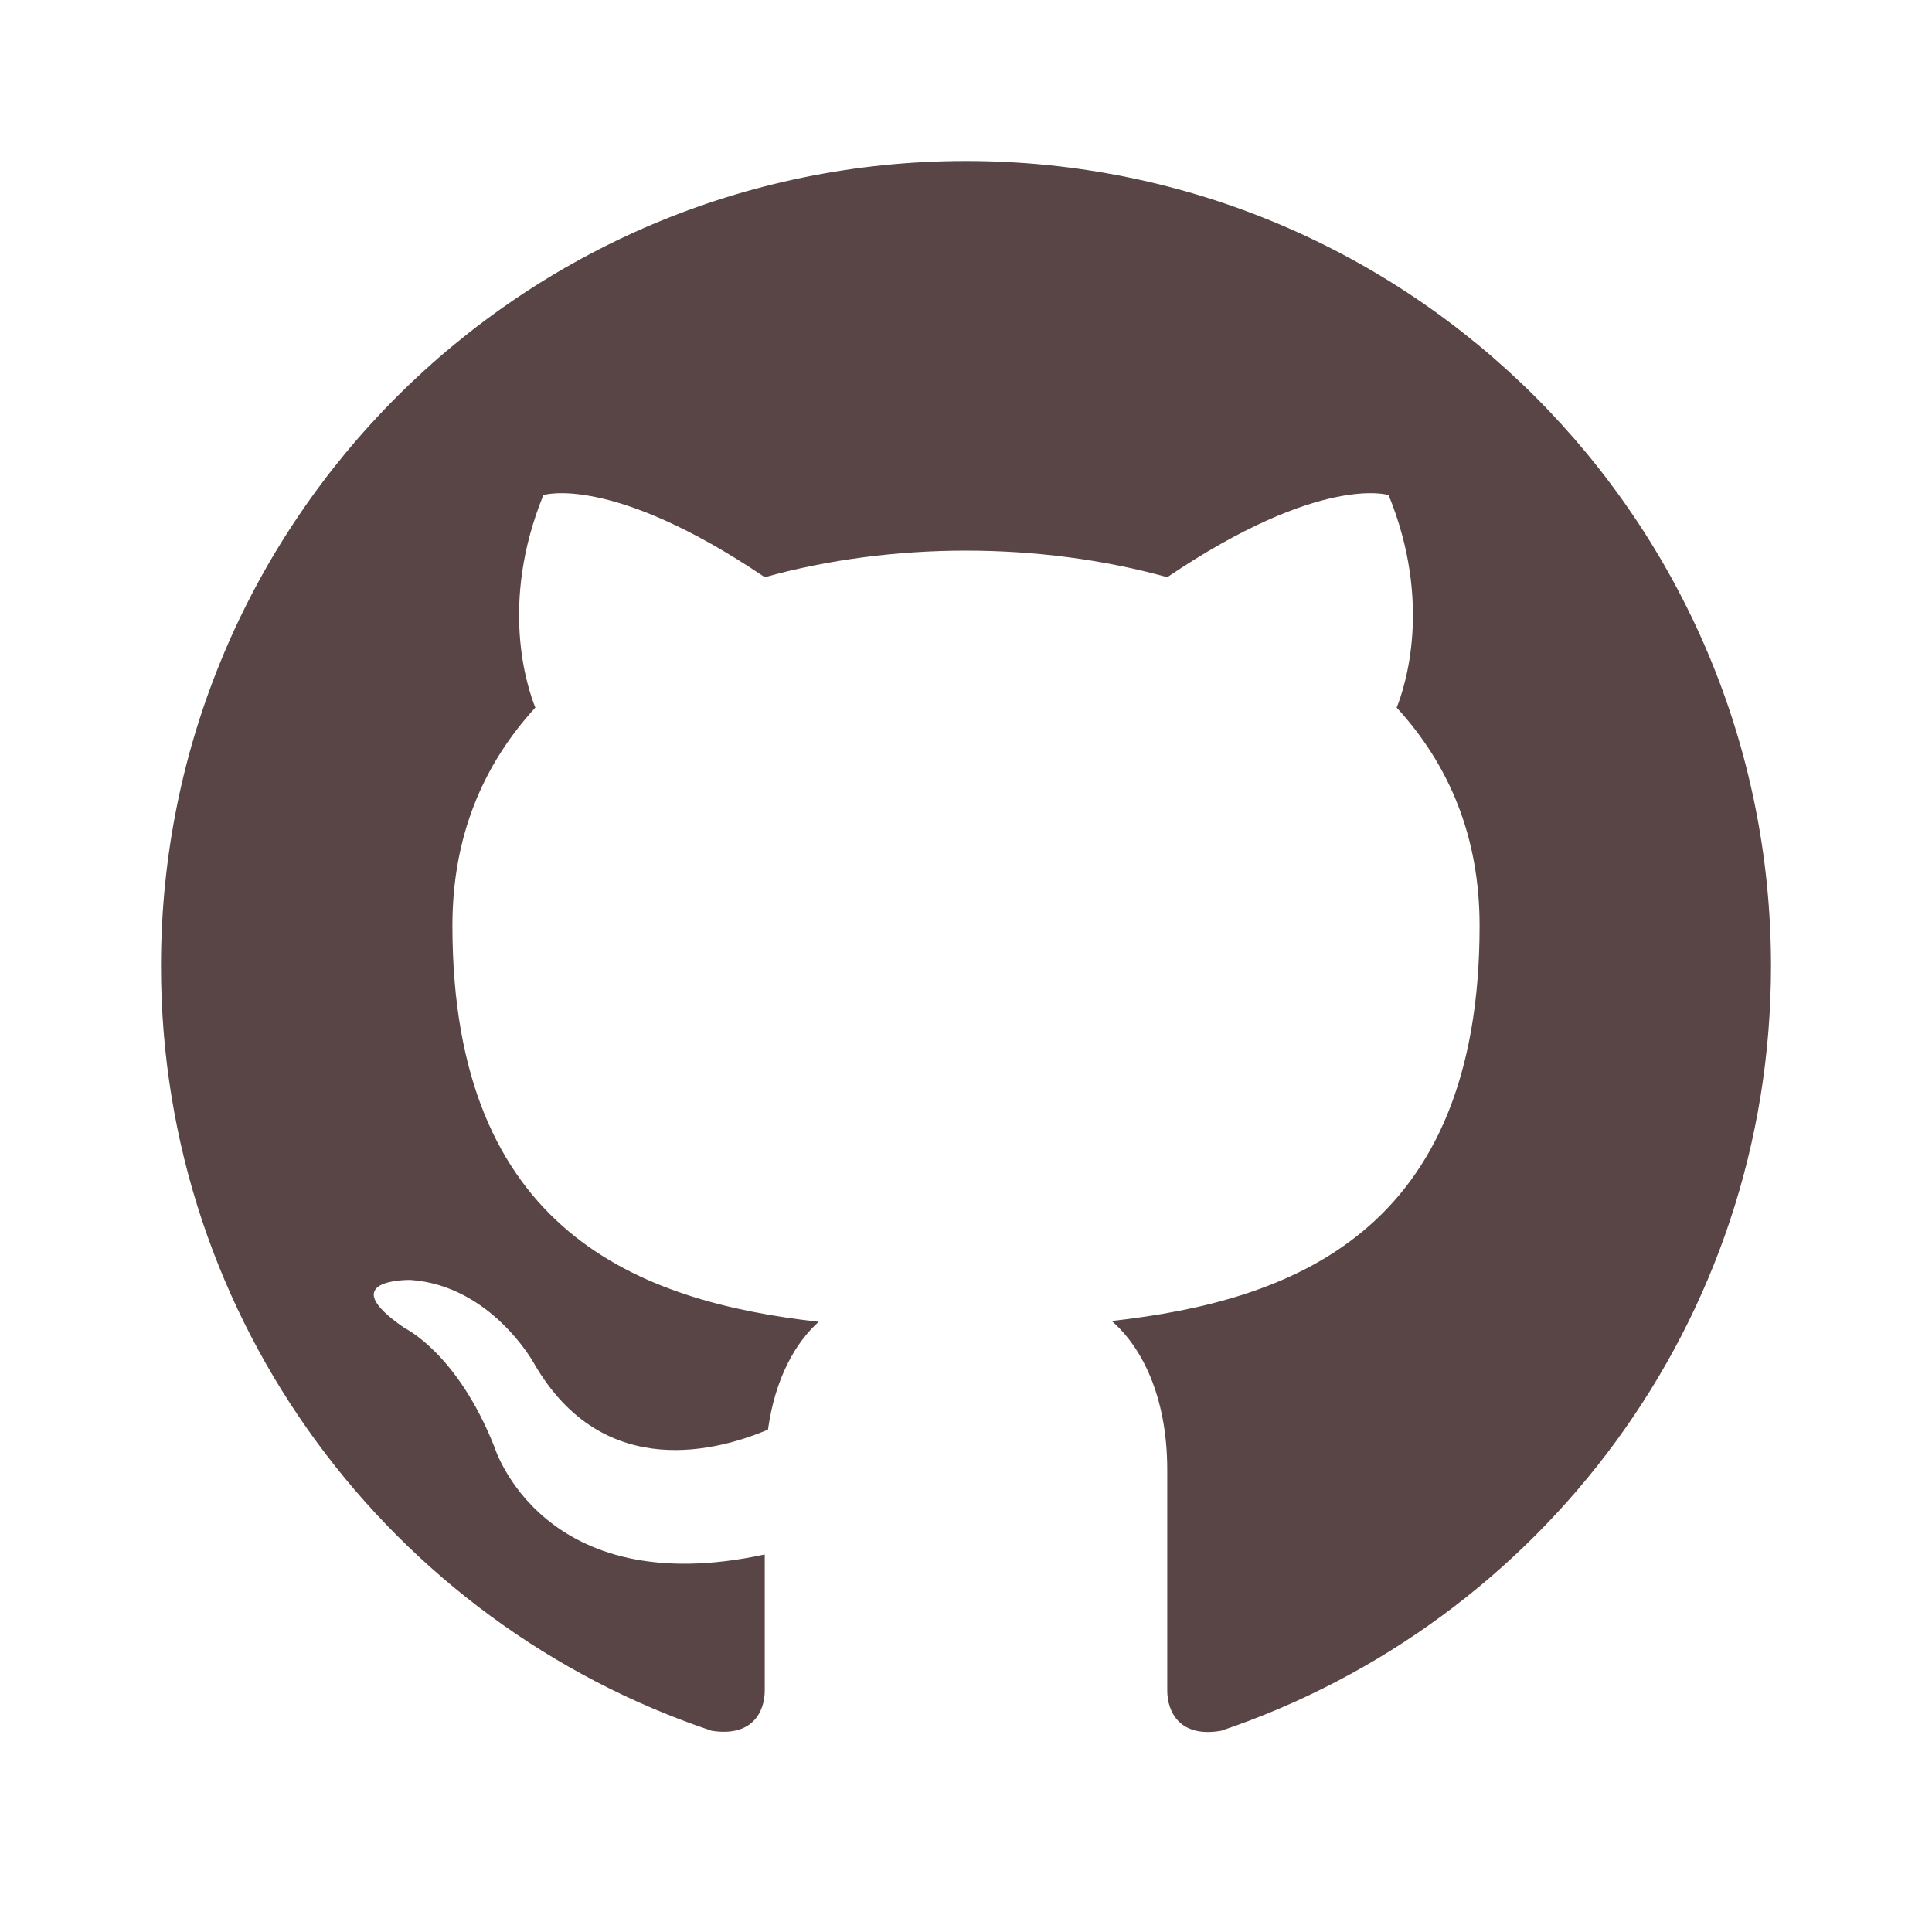
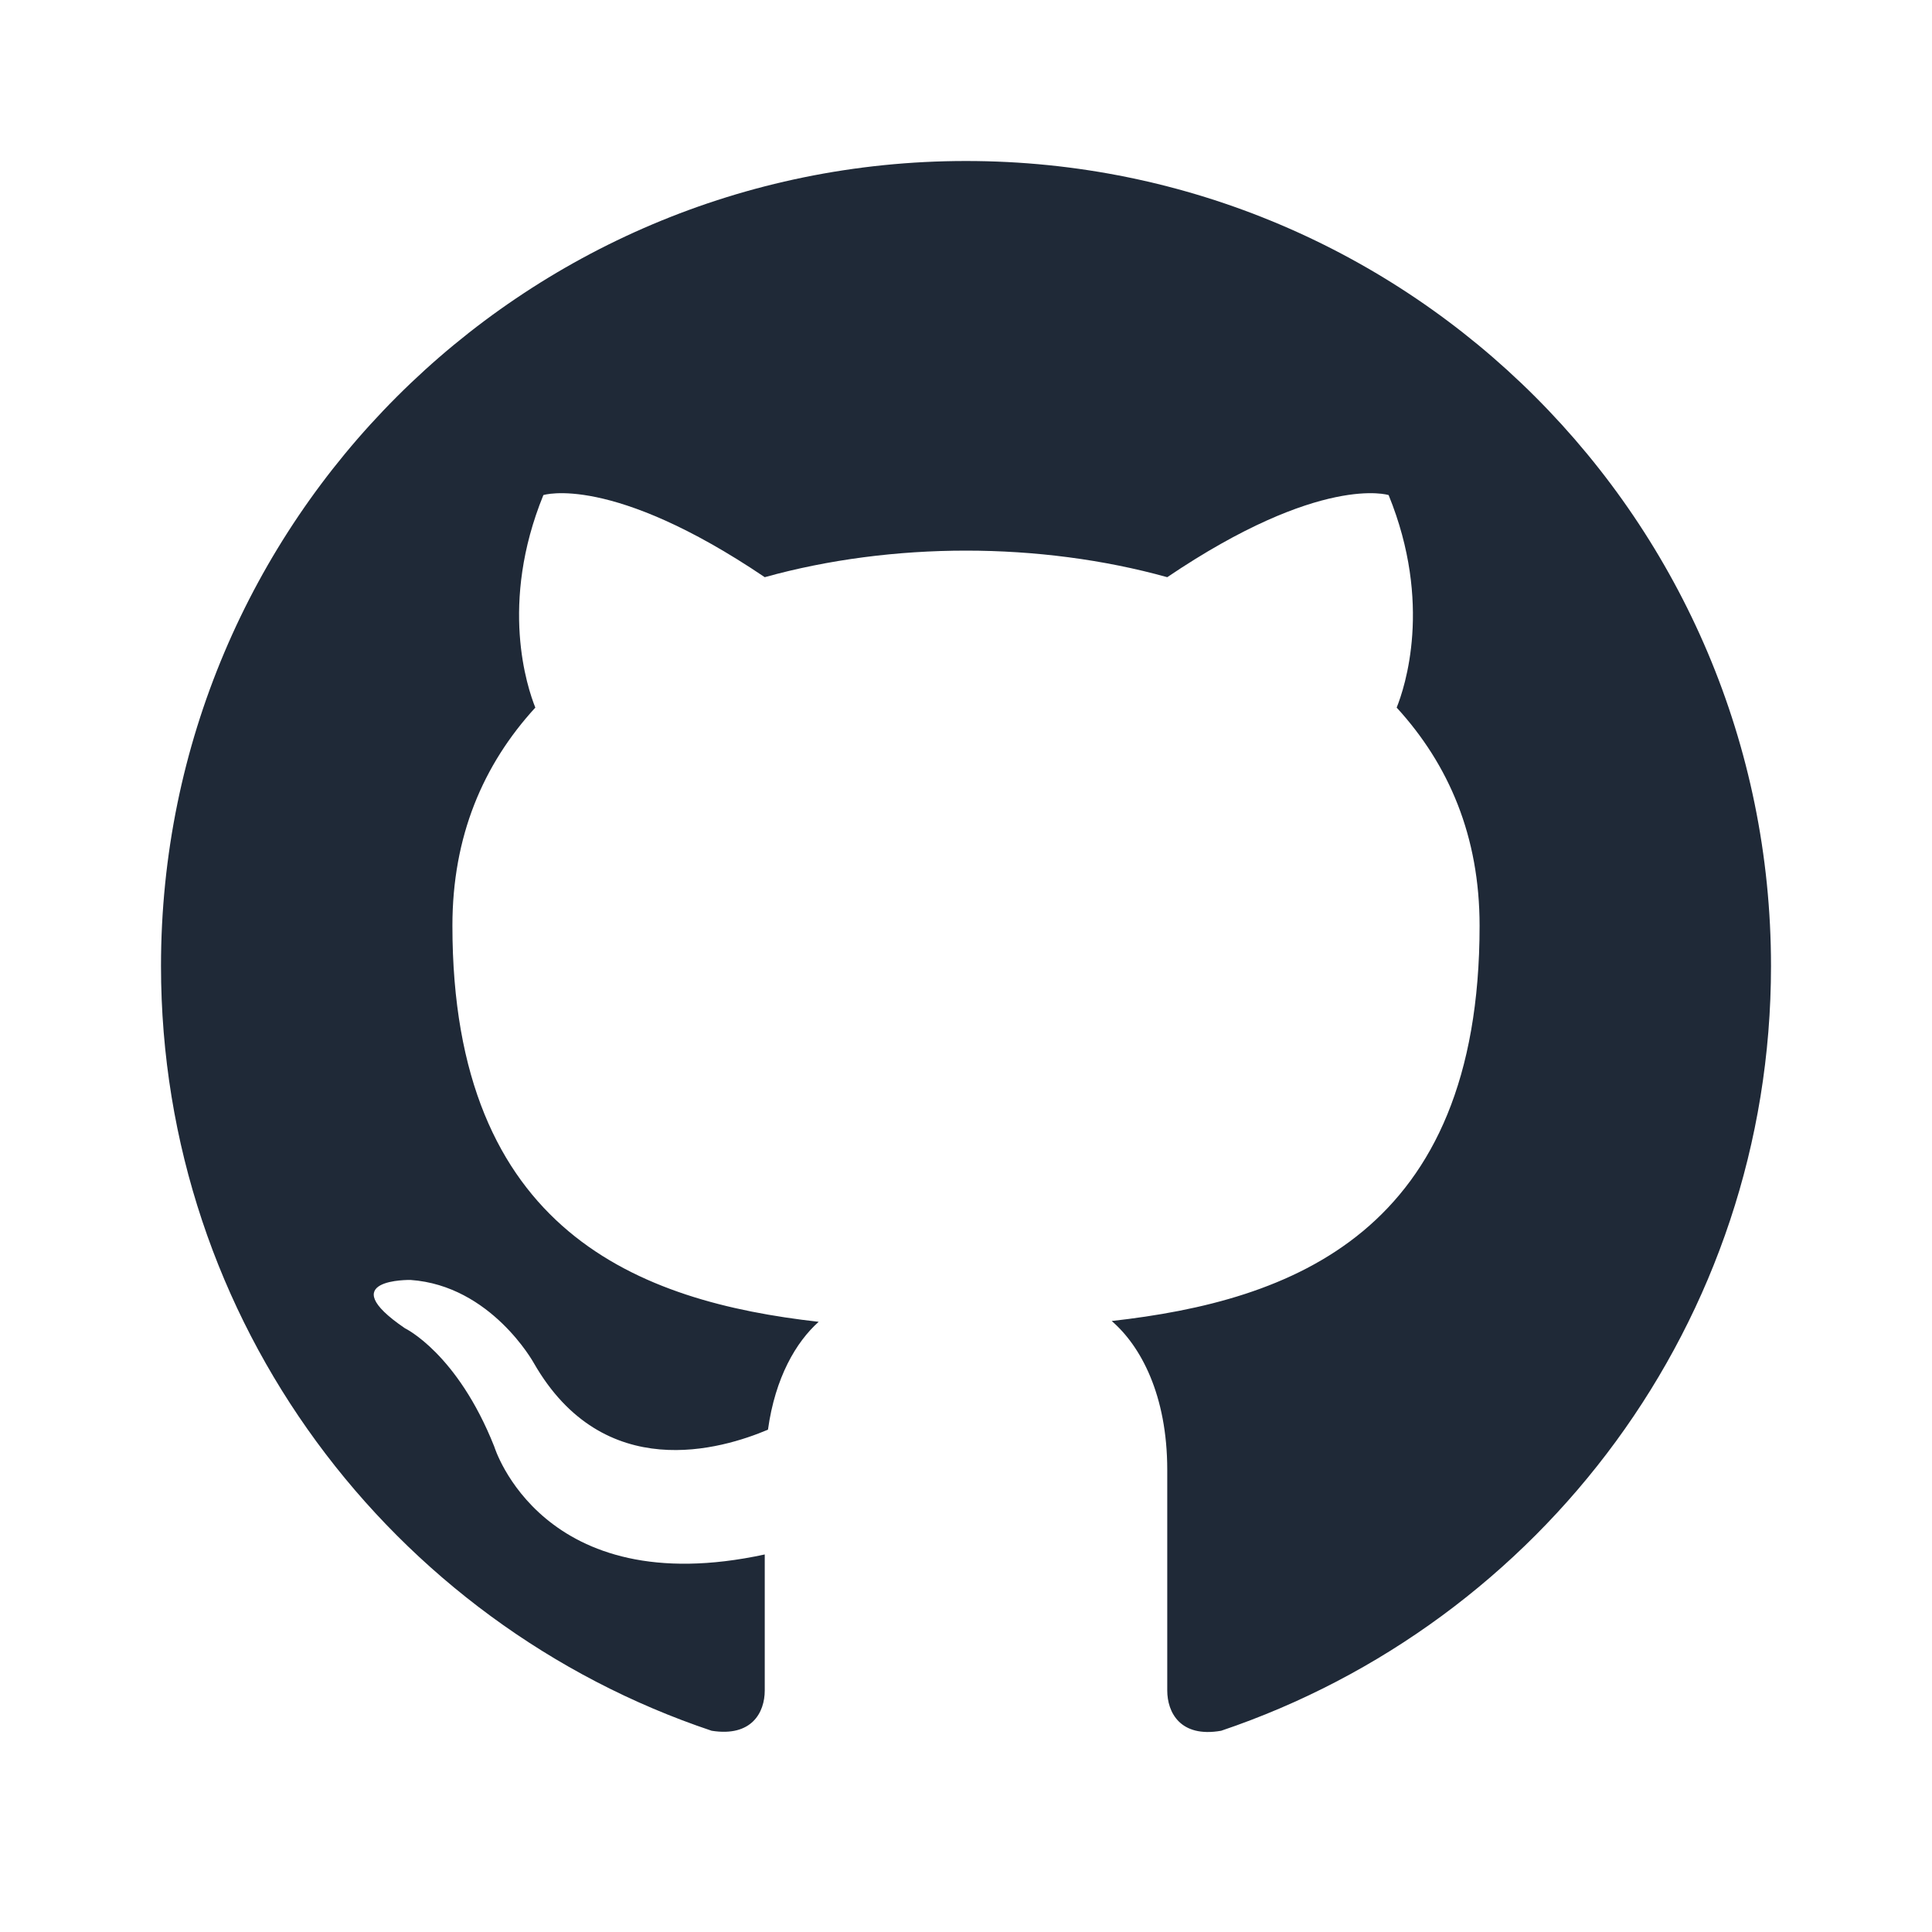
<svg xmlns="http://www.w3.org/2000/svg" width="48" height="48" viewBox="0 0 24 24">
-   <path fill="#594545" d="M12 2A10 10 0 0 0 2 12c0 4.42 2.87 8.17 6.84 9.5c.5.08.66-.23.66-.5v-1.69c-2.77.6-3.36-1.34-3.36-1.34c-.46-1.16-1.11-1.47-1.11-1.47c-.91-.62.07-.6.07-.6c1 .07 1.53 1.03 1.53 1.03c.87 1.52 2.34 1.07 2.91.83c.09-.65.35-1.09.63-1.34c-2.22-.25-4.55-1.11-4.55-4.92c0-1.11.38-2 1.03-2.71c-.1-.25-.45-1.29.1-2.64c0 0 .84-.27 2.75 1.02c.79-.22 1.65-.33 2.5-.33c.85 0 1.71.11 2.5.33c1.91-1.29 2.75-1.02 2.75-1.02c.55 1.35.2 2.39.1 2.64c.65.71 1.03 1.6 1.03 2.71c0 3.82-2.34 4.66-4.57 4.91c.36.31.69.92.69 1.85V21c0 .27.16.59.67.5C19.14 20.16 22 16.42 22 12A10 10 0 0 0 12 2Z" />
+   <path fill="#1F2937" d="M12 2A10 10 0 0 0 2 12c0 4.42 2.87 8.17 6.84 9.5c.5.08.66-.23.66-.5v-1.69c-2.77.6-3.36-1.34-3.36-1.34c-.46-1.16-1.11-1.47-1.11-1.47c-.91-.62.07-.6.07-.6c1 .07 1.53 1.03 1.53 1.03c.87 1.52 2.34 1.07 2.91.83c.09-.65.35-1.09.63-1.34c-2.22-.25-4.55-1.11-4.55-4.92c0-1.11.38-2 1.03-2.71c-.1-.25-.45-1.29.1-2.64c0 0 .84-.27 2.75 1.02c.79-.22 1.65-.33 2.5-.33c.85 0 1.71.11 2.5.33c1.91-1.29 2.75-1.02 2.75-1.02c.55 1.35.2 2.39.1 2.64c.65.71 1.03 1.6 1.03 2.71c0 3.82-2.34 4.66-4.57 4.91c.36.31.69.92.69 1.85V21c0 .27.16.59.67.5C19.14 20.16 22 16.42 22 12A10 10 0 0 0 12 2Z" />
</svg>
